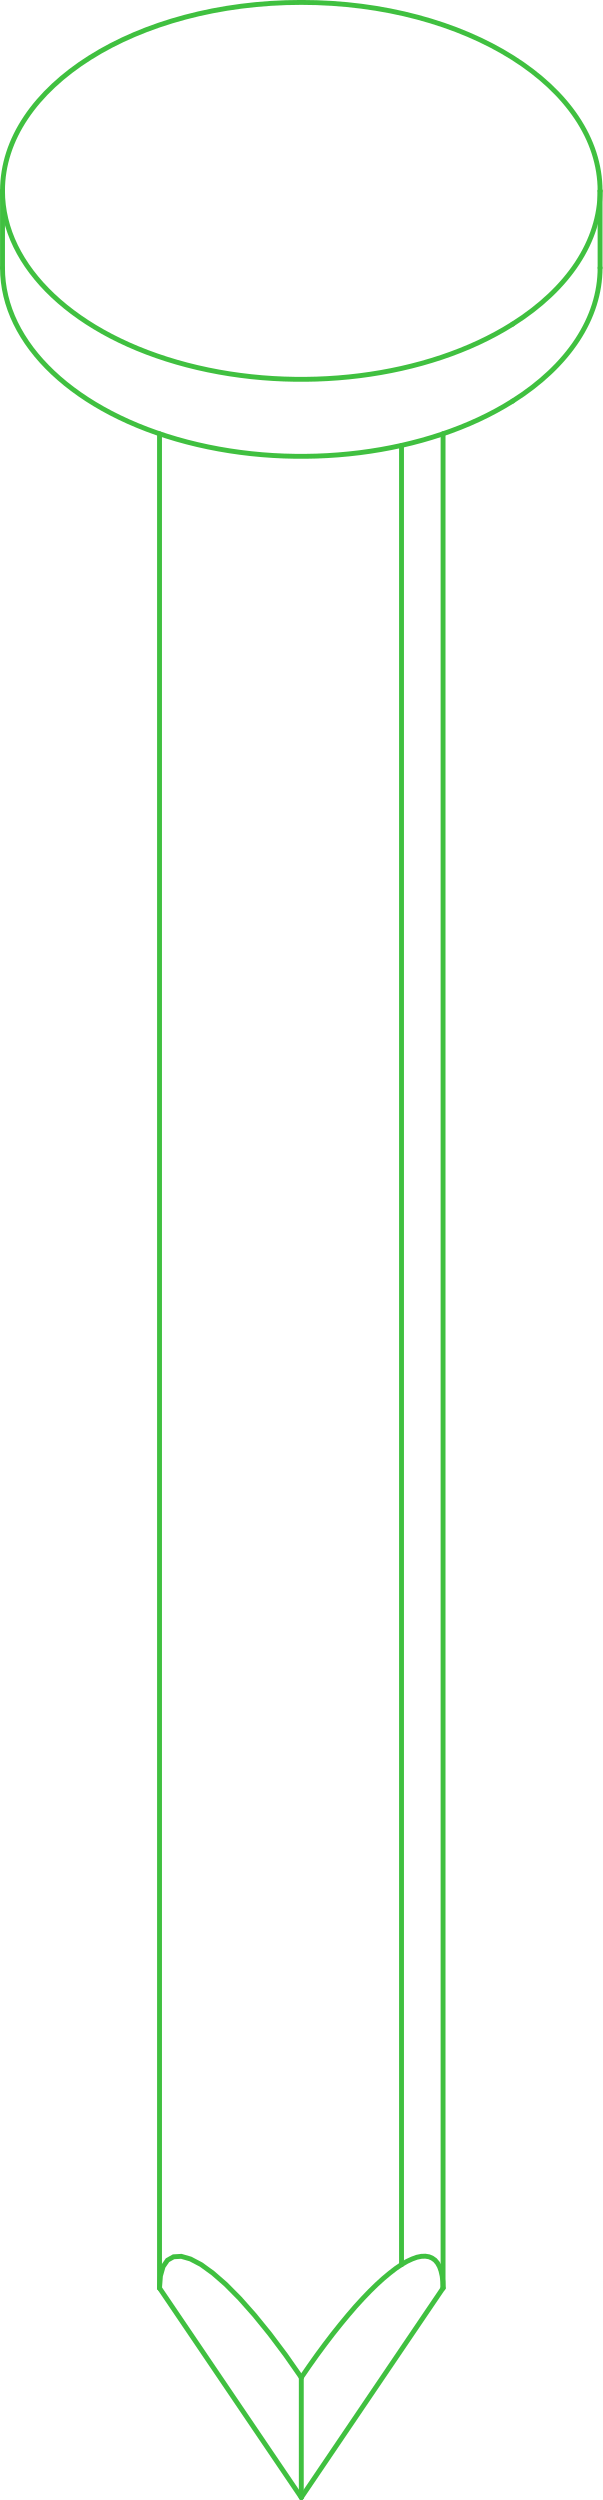
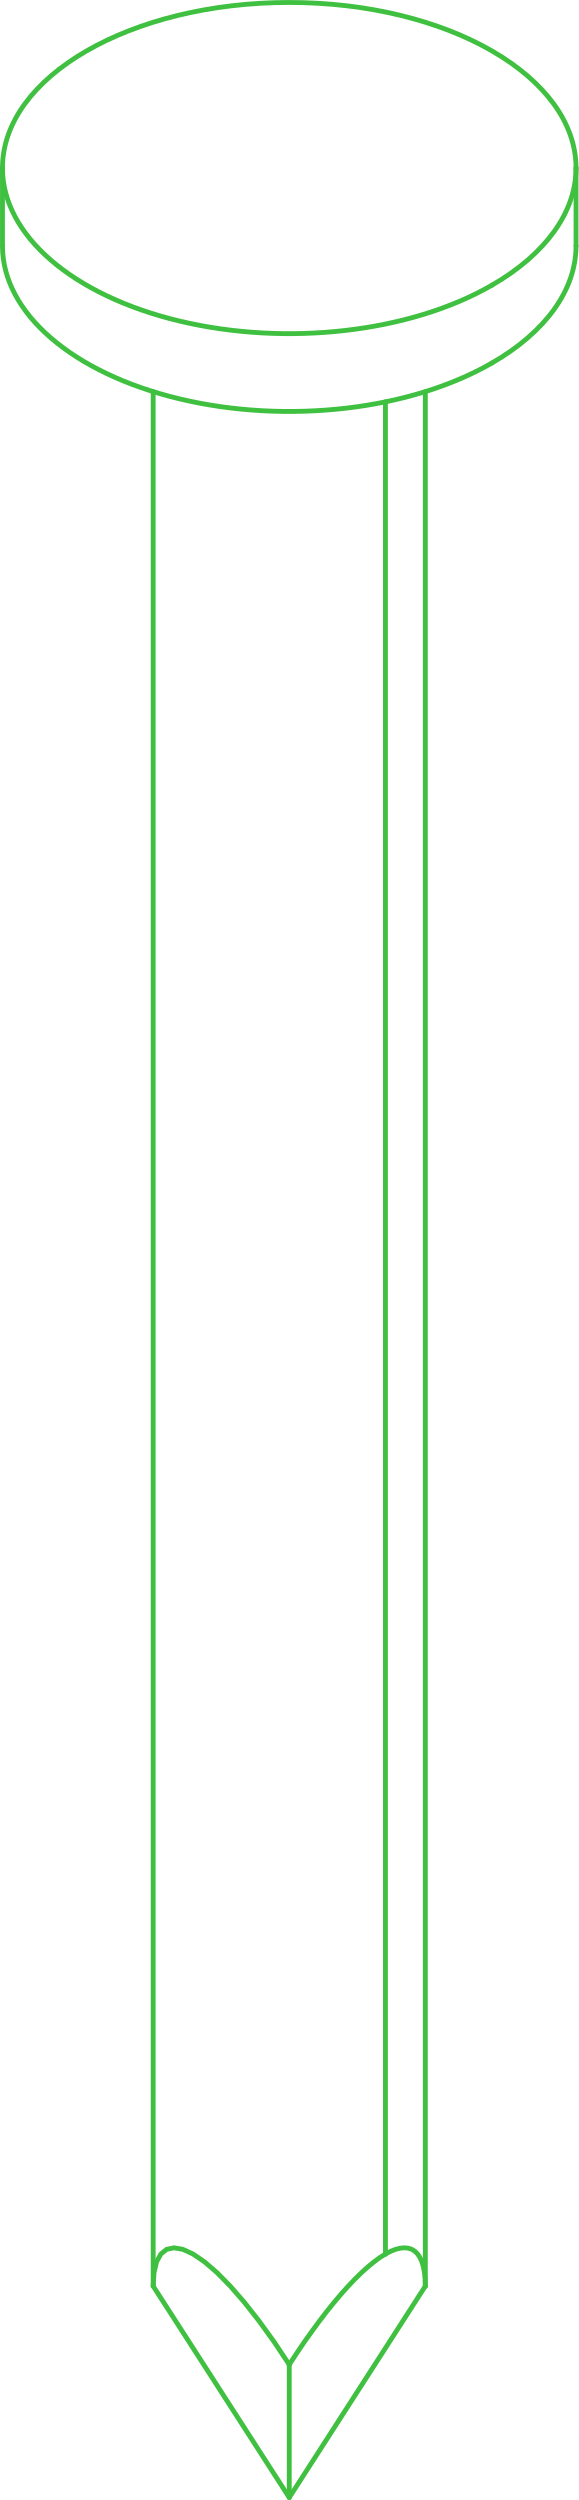
- <svg xmlns="http://www.w3.org/2000/svg" width="123.635mm" height="513mm" viewBox="-3.995 -15.151 7.989 33.151" version="1.1">
+ <svg xmlns="http://www.w3.org/2000/svg" width="118.709mm" height="513mm" viewBox="-3.996 -3.396 7.992 34.538" version="1.1">
  <g transform="scale(1,-1)" stroke-linecap="round">
-     <g fill="none" stroke="rgb(64,192,64)" stroke-width="0.065" id="Visible">
-       <path d="M 2.802,10.853 A 3.962,2.499 0.0 0,1 3.962,12.62" />
-       <path d="M 3.962,12.62 A 3.962,2.499 0.0 0,1 -3.962,12.62" />
-       <path d="M -3.962,12.62 A 3.962,2.499 0.0 0,1 2.802,10.853" />
-       <path d="M 2.802,9.832 A 3.962,2.499 0.0 0,1 3.962,11.599" />
-       <path d="M -3.962,11.599 A 3.962,2.499 0.0 0,1 2.802,9.832" />
-       <line x1="1.329" y1="9.244" x2="1.329" y2="-14.878" />
-       <path d="M 1.329,-14.878 L 1.401,-14.836 L 1.47,-14.804 L 1.533,-14.781 L 1.591,-14.769 L 1.645,-14.767 L 1.694,-14.775 L 1.736,-14.793 L 1.774,-14.82 L 1.806,-14.858 L 1.833,-14.906 L 1.853,-14.963 L 1.868,-15.029 L 1.877,-15.105 L 1.88,-15.19" />
-       <path d="M -1.88,-15.19 L -1.868,-15.029 L -1.833,-14.906 L -1.774,-14.82 L -1.694,-14.775 L -1.591,-14.769 L -1.47,-14.804 L -1.329,-14.878 L -1.172,-14.992 L -1.0,-15.142 L -0.816,-15.328 L -0.621,-15.548 L -0.418,-15.798 L -0.21,-16.075 L 0.0,-16.376" />
-       <path d="M 0.0,-16.376 Q 0.105,-16.221 0.21,-16.075 Q 0.315,-15.931 0.418,-15.798 Q 0.521,-15.667 0.621,-15.548 Q 0.67,-15.491 0.719,-15.434 Q 0.767,-15.381 0.816,-15.328 Q 0.862,-15.28 0.909,-15.231 Q 0.955,-15.187 1.0,-15.142 Q 1.044,-15.102 1.088,-15.062 Q 1.13,-15.027 1.172,-14.992 Q 1.212,-14.961 1.252,-14.93 Q 1.291,-14.904 1.329,-14.878" />
-       <line x1="-1.88" y1="-15.19" x2="0.0" y2="-17.967" />
-       <line x1="0.0" y1="-16.376" x2="0.0" y2="-17.967" />
-       <line x1="0.0" y1="-17.967" x2="1.88" y2="-15.19" />
-       <line x1="3.962" y1="11.599" x2="3.962" y2="12.62" />
-       <line x1="-3.962" y1="11.599" x2="-3.962" y2="12.62" />
-       <line x1="1.88" y1="-15.19" x2="1.88" y2="9.399" />
-       <line x1="-1.88" y1="-15.19" x2="-1.88" y2="9.399" />
+     <g fill="none" stroke="rgb(64,192,64)" stroke-width="0.067" id="Visible">
+       <path d="M 2.802,-0.543 A 3.962,2.288 0.0 0,1 3.962,1.074" />
+       <path d="M 3.962,1.074 A 3.962,2.288 0.0 0,1 -3.962,1.074" />
+       <path d="M -3.962,1.074 A 3.962,2.288 0.0 0,1 2.802,-0.543" />
+       <path d="M 2.802,-1.618 A 3.962,2.288 0.0 0,1 3.962,0.0" />
+       <path d="M -3.962,0.0 A 3.962,2.288 0.0 0,1 2.802,-1.618" />
+       <line x1="1.329" y1="-2.155" x2="1.329" y2="-27.744" />
+       <path d="M 1.329,-27.744 L 1.401,-27.706 L 1.47,-27.679 L 1.533,-27.663 L 1.591,-27.658 L 1.645,-27.663 L 1.694,-27.679 L 1.736,-27.706 L 1.774,-27.744 L 1.806,-27.793 L 1.833,-27.852 L 1.853,-27.921 L 1.868,-28 L 1.877,-28.088 L 1.88,-28.187" />
+       <path d="M -1.88,-28.187 L -1.868,-28 L -1.833,-27.852 L -1.774,-27.744 L -1.694,-27.679 L -1.591,-27.658 L -1.47,-27.679 L -1.329,-27.744 L -1.172,-27.851 L -1.0,-27.999 L -0.816,-28.186 L -0.621,-28.41 L -0.418,-28.668 L -0.21,-28.956 L 0.0,-29.272" />
+       <path d="M 0.0,-29.272 Q 0.105,-29.109 0.21,-28.956 Q 0.315,-28.807 0.418,-28.668 Q 0.469,-28.602 0.52,-28.535 Q 0.571,-28.473 0.621,-28.41 Q 0.67,-28.352 0.719,-28.294 Q 0.767,-28.24 0.816,-28.186 Q 0.862,-28.137 0.909,-28.088 Q 0.955,-28.044 1.0,-27.999 Q 1.044,-27.96 1.088,-27.92 Q 1.13,-27.886 1.172,-27.851 Q 1.212,-27.822 1.252,-27.792 Q 1.291,-27.768 1.329,-27.744" />
+       <line x1="-1.88" y1="-28.187" x2="0.0" y2="-31.108" />
+       <line x1="0.0" y1="-29.272" x2="0.0" y2="-31.108" />
+       <line x1="0.0" y1="-31.108" x2="1.88" y2="-28.187" />
+       <line x1="3.962" y1="0.0" x2="3.962" y2="1.074" />
+       <line x1="-3.962" y1="0.0" x2="-3.962" y2="1.074" />
+       <line x1="1.88" y1="-28.187" x2="1.88" y2="-2.014" />
+       <line x1="-1.88" y1="-28.187" x2="-1.88" y2="-2.014" />
    </g>
  </g>
</svg>
